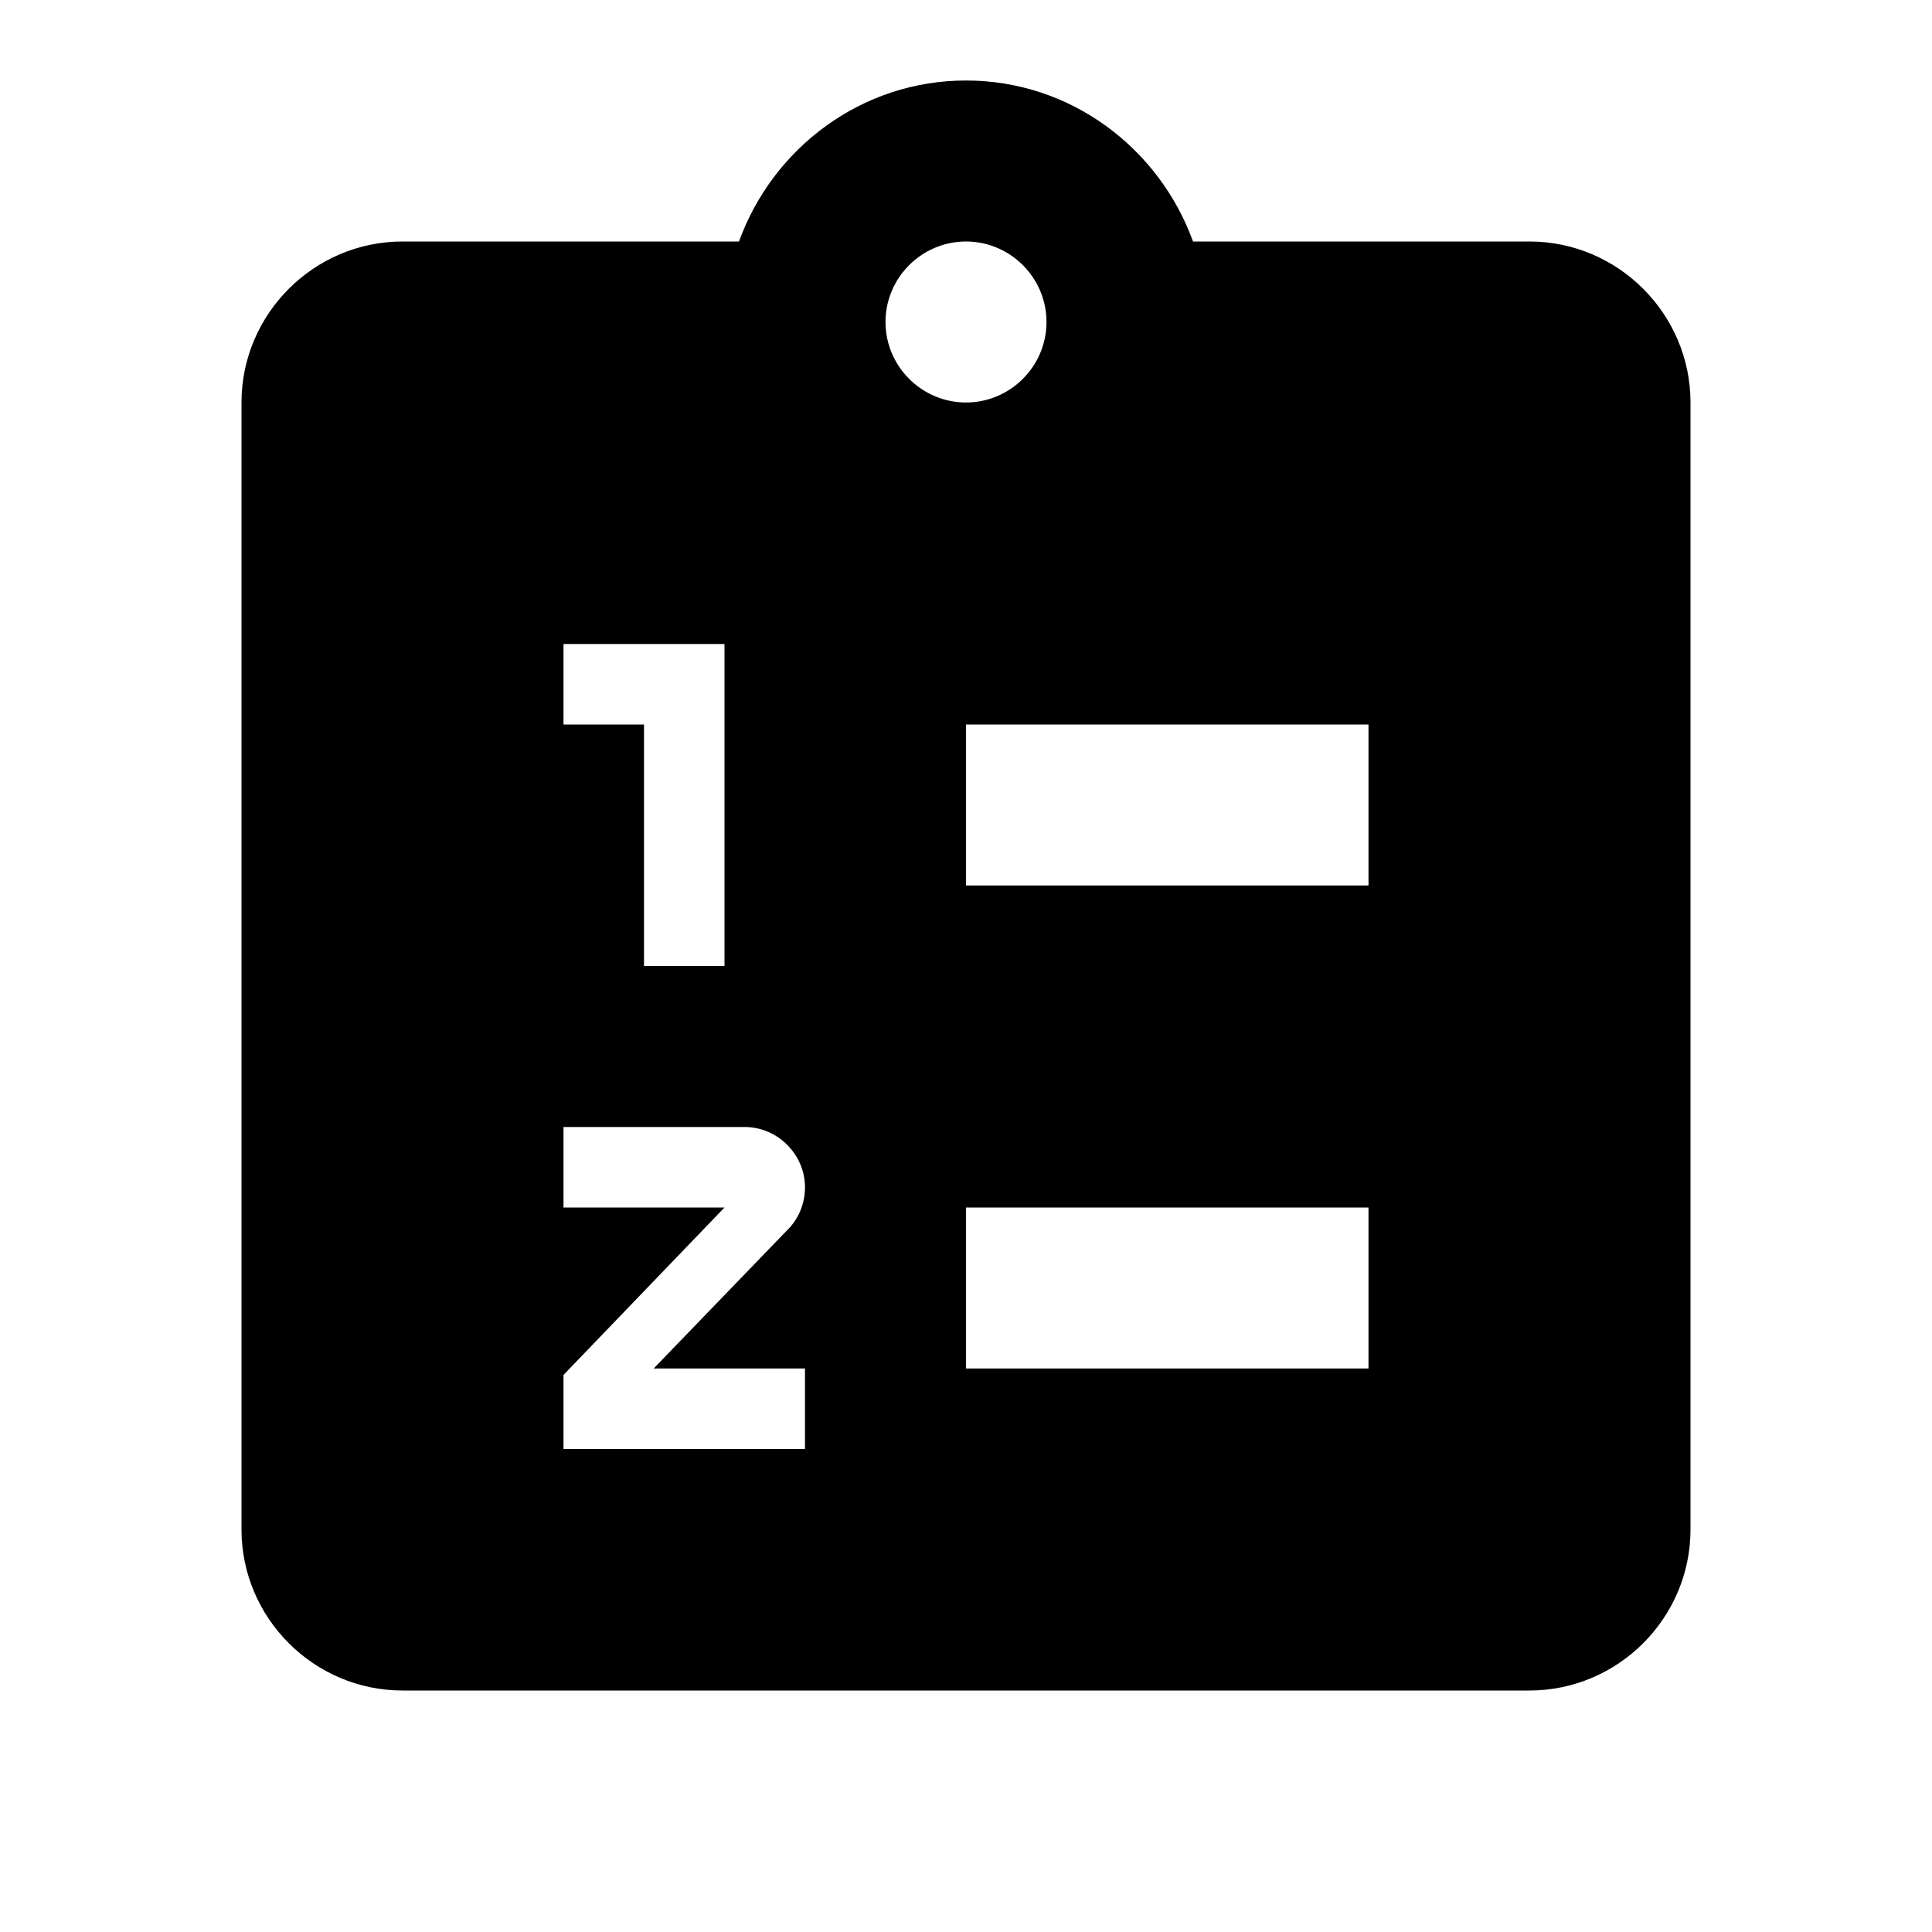
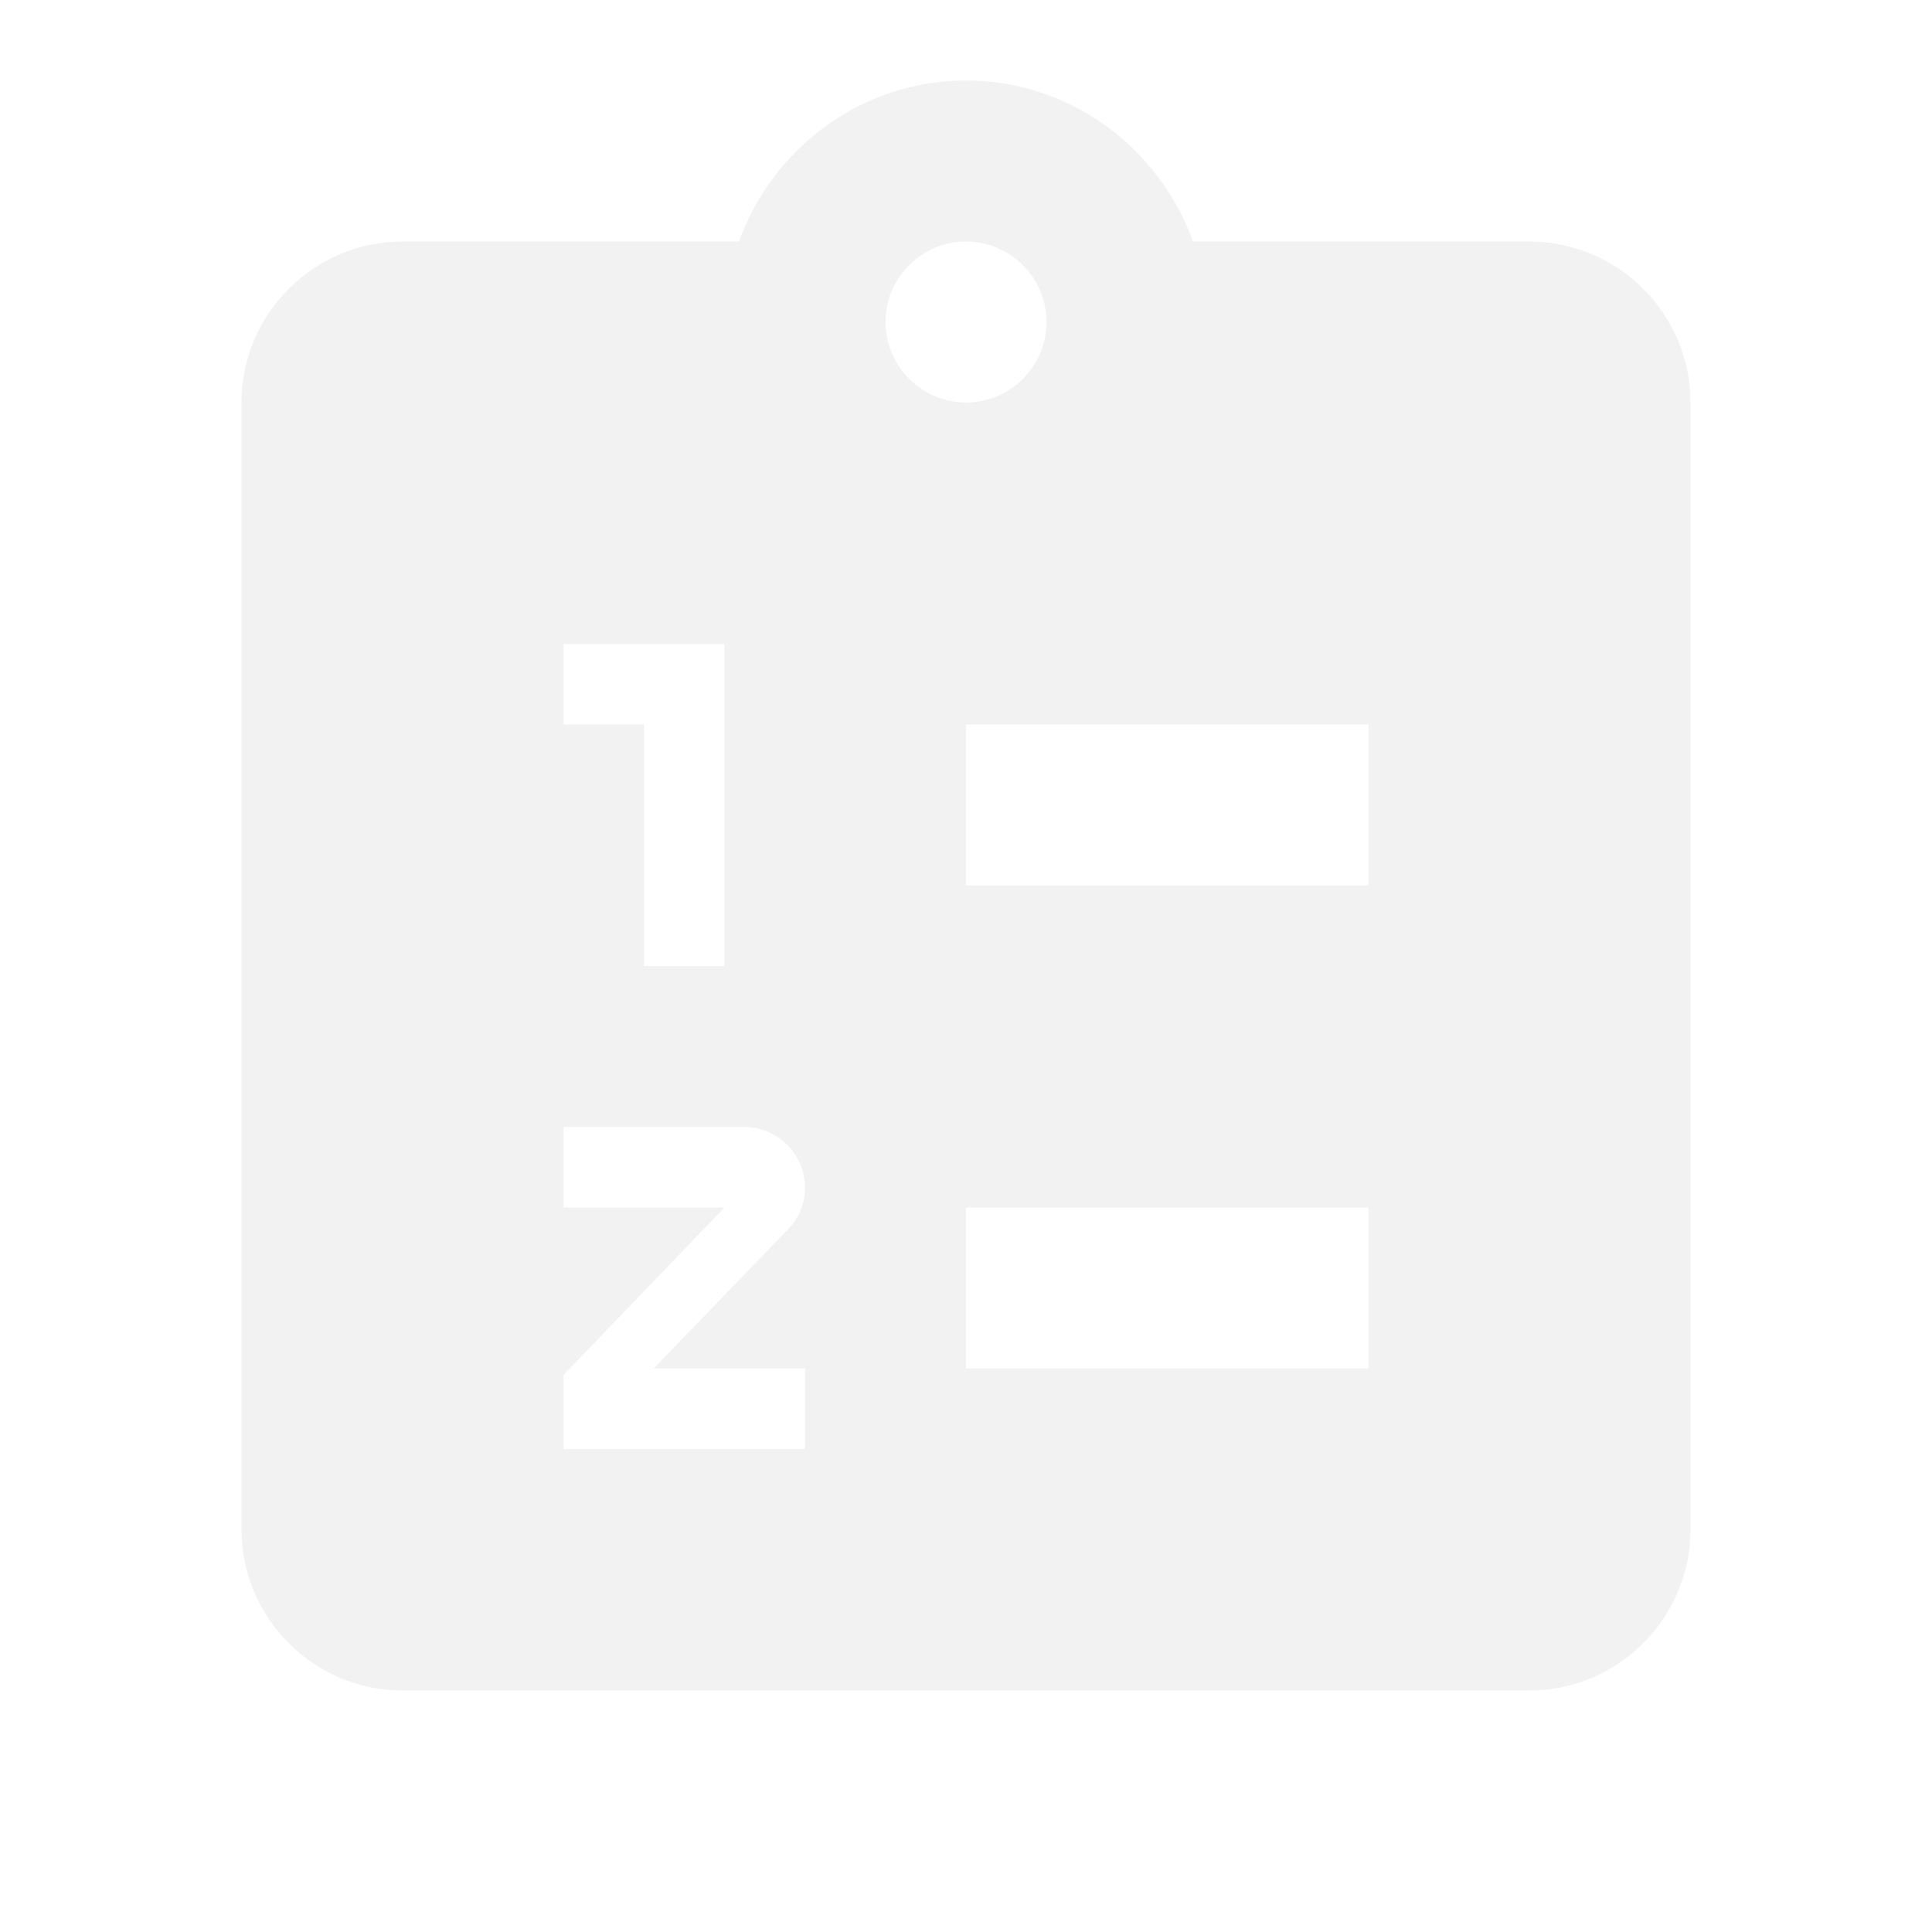
<svg xmlns="http://www.w3.org/2000/svg" viewBox="0 0 24 24">
-   <path d="M19 3H14.82C14.4 1.84 13.3 1 12 1S9.6 1.84 9.18 3H5C3.9 3 3 3.9 3 5V19C3 20.1 3.9 21 5 21H19C20.1 21 21 20.1 21 19V5C21 3.9 20.1 3 19 3M7 8H9V12H8V9H7V8M10 17V18H7V17.08L9 15H7V14H9.25C9.66 14 10 14.34 10 14.75C10 14.95 9.92 15.14 9.79 15.27L8.12 17H10M11 4C11 3.45 11.45 3 12 3S13 3.45 13 4 12.55 5 12 5 11 4.55 11 4M17 17H12V15H17V17M17 11H12V9H17V11Z" />
+   <path fill="#f2f2f2" d="M19 3H14.82C14.4 1.84 13.3 1 12 1S9.6 1.84 9.18 3H5C3.9 3 3 3.9 3 5V19C3 20.1 3.9 21 5 21H19C20.1 21 21 20.1 21 19V5C21 3.9 20.1 3 19 3M7 8H9V12H8V9H7V8M10 17V18H7V17.08L9 15H7V14H9.25C9.66 14 10 14.34 10 14.75C10 14.95 9.92 15.14 9.79 15.27L8.12 17H10M11 4C11 3.45 11.45 3 12 3S13 3.45 13 4 12.55 5 12 5 11 4.55 11 4M17 17H12V15H17V17M17 11H12V9H17V11Z" />
</svg>
